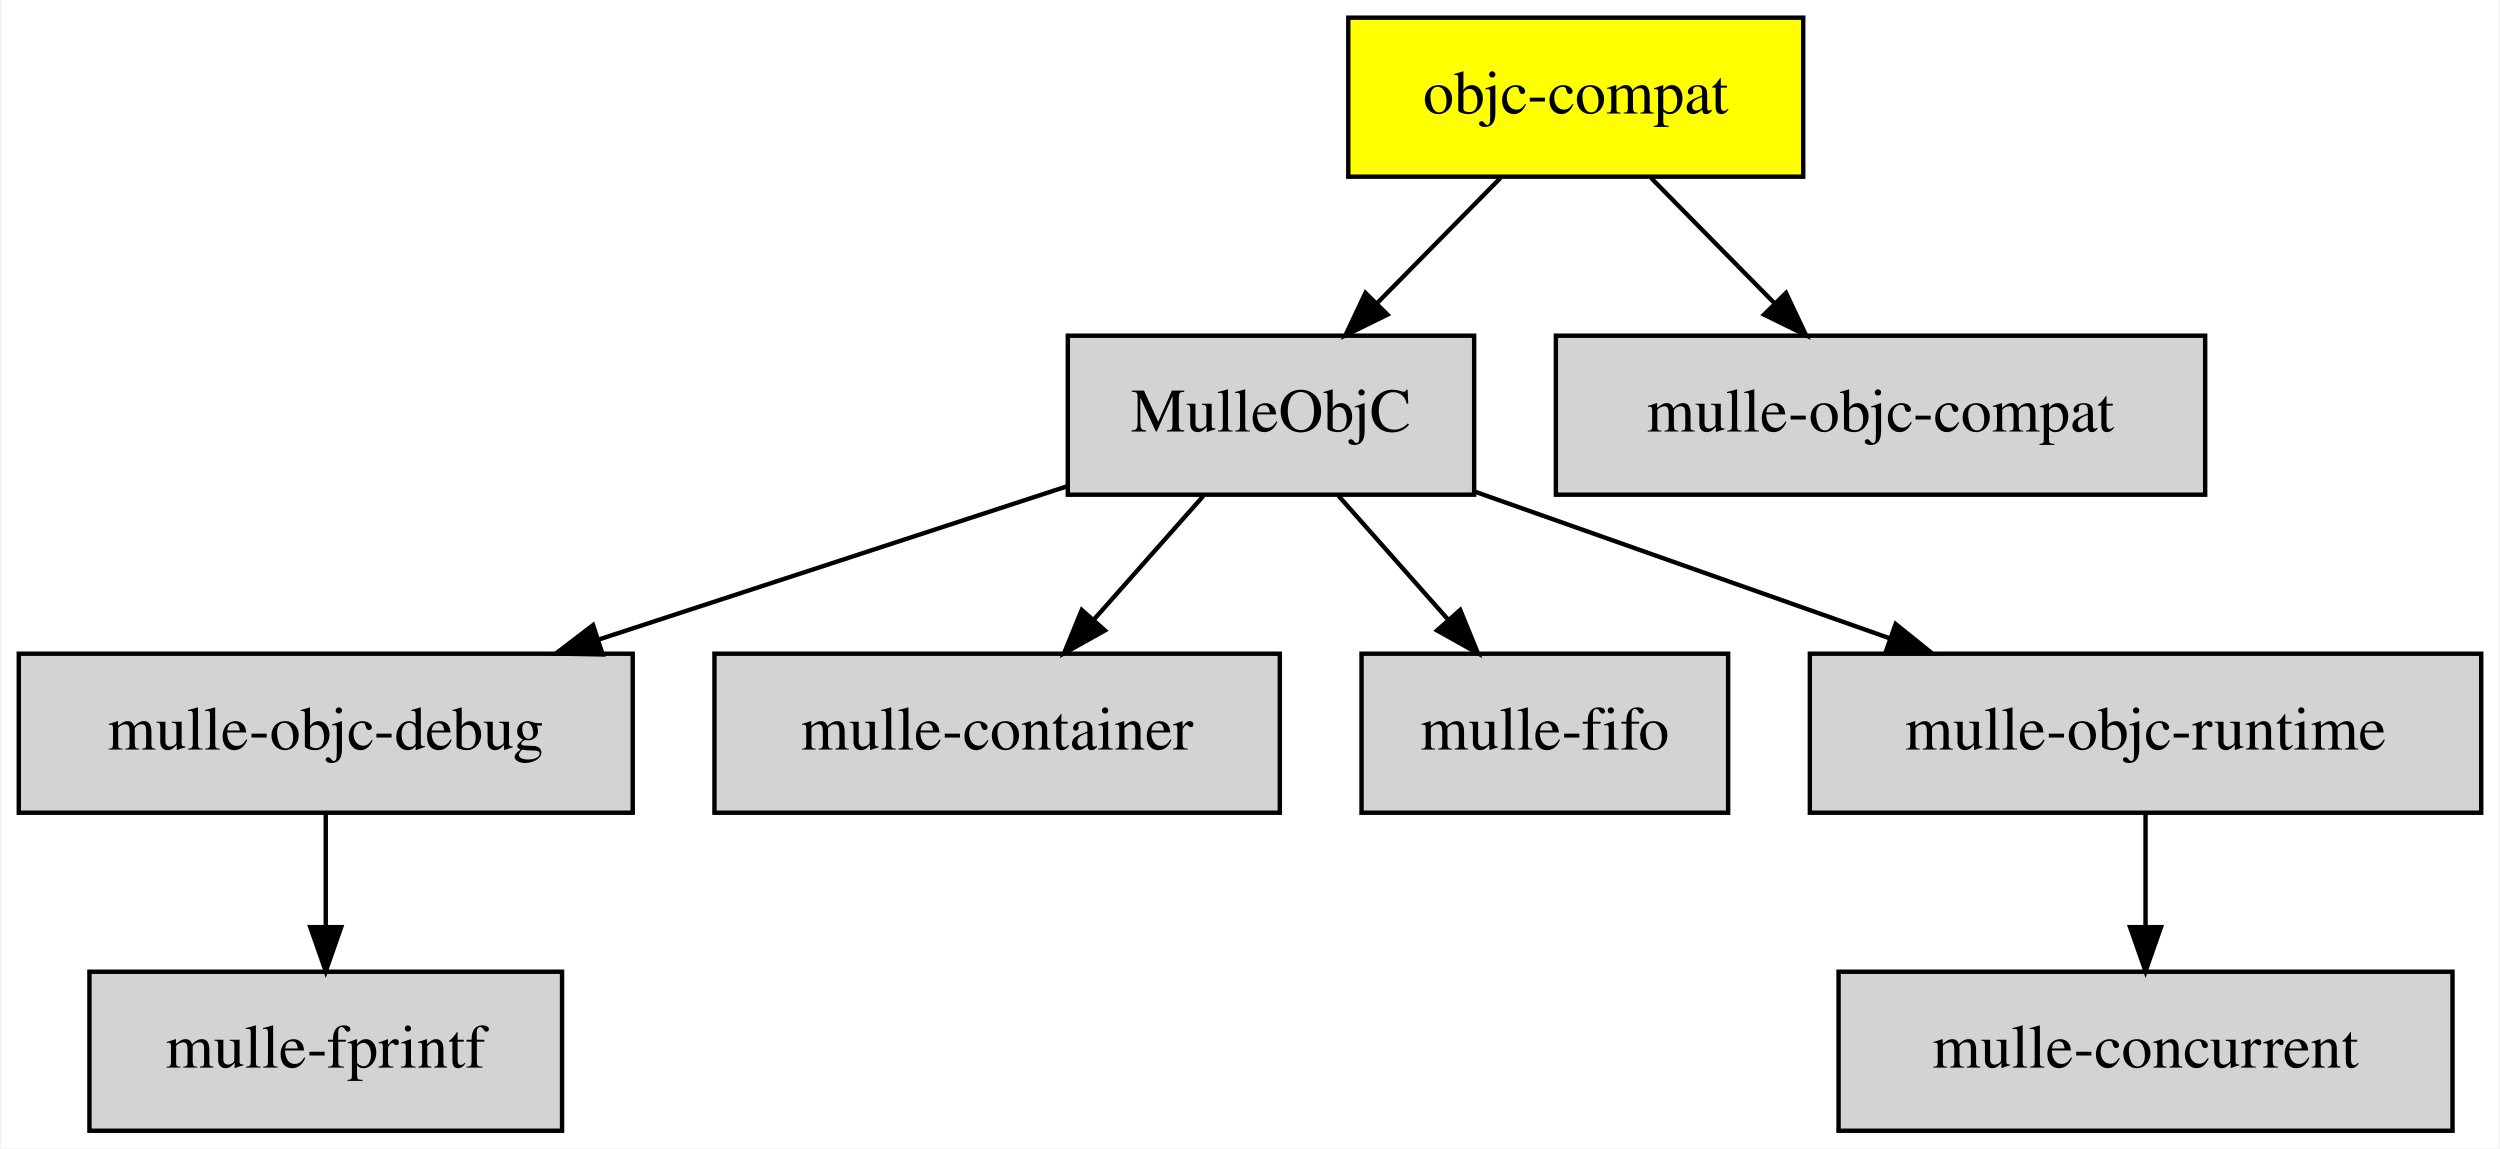
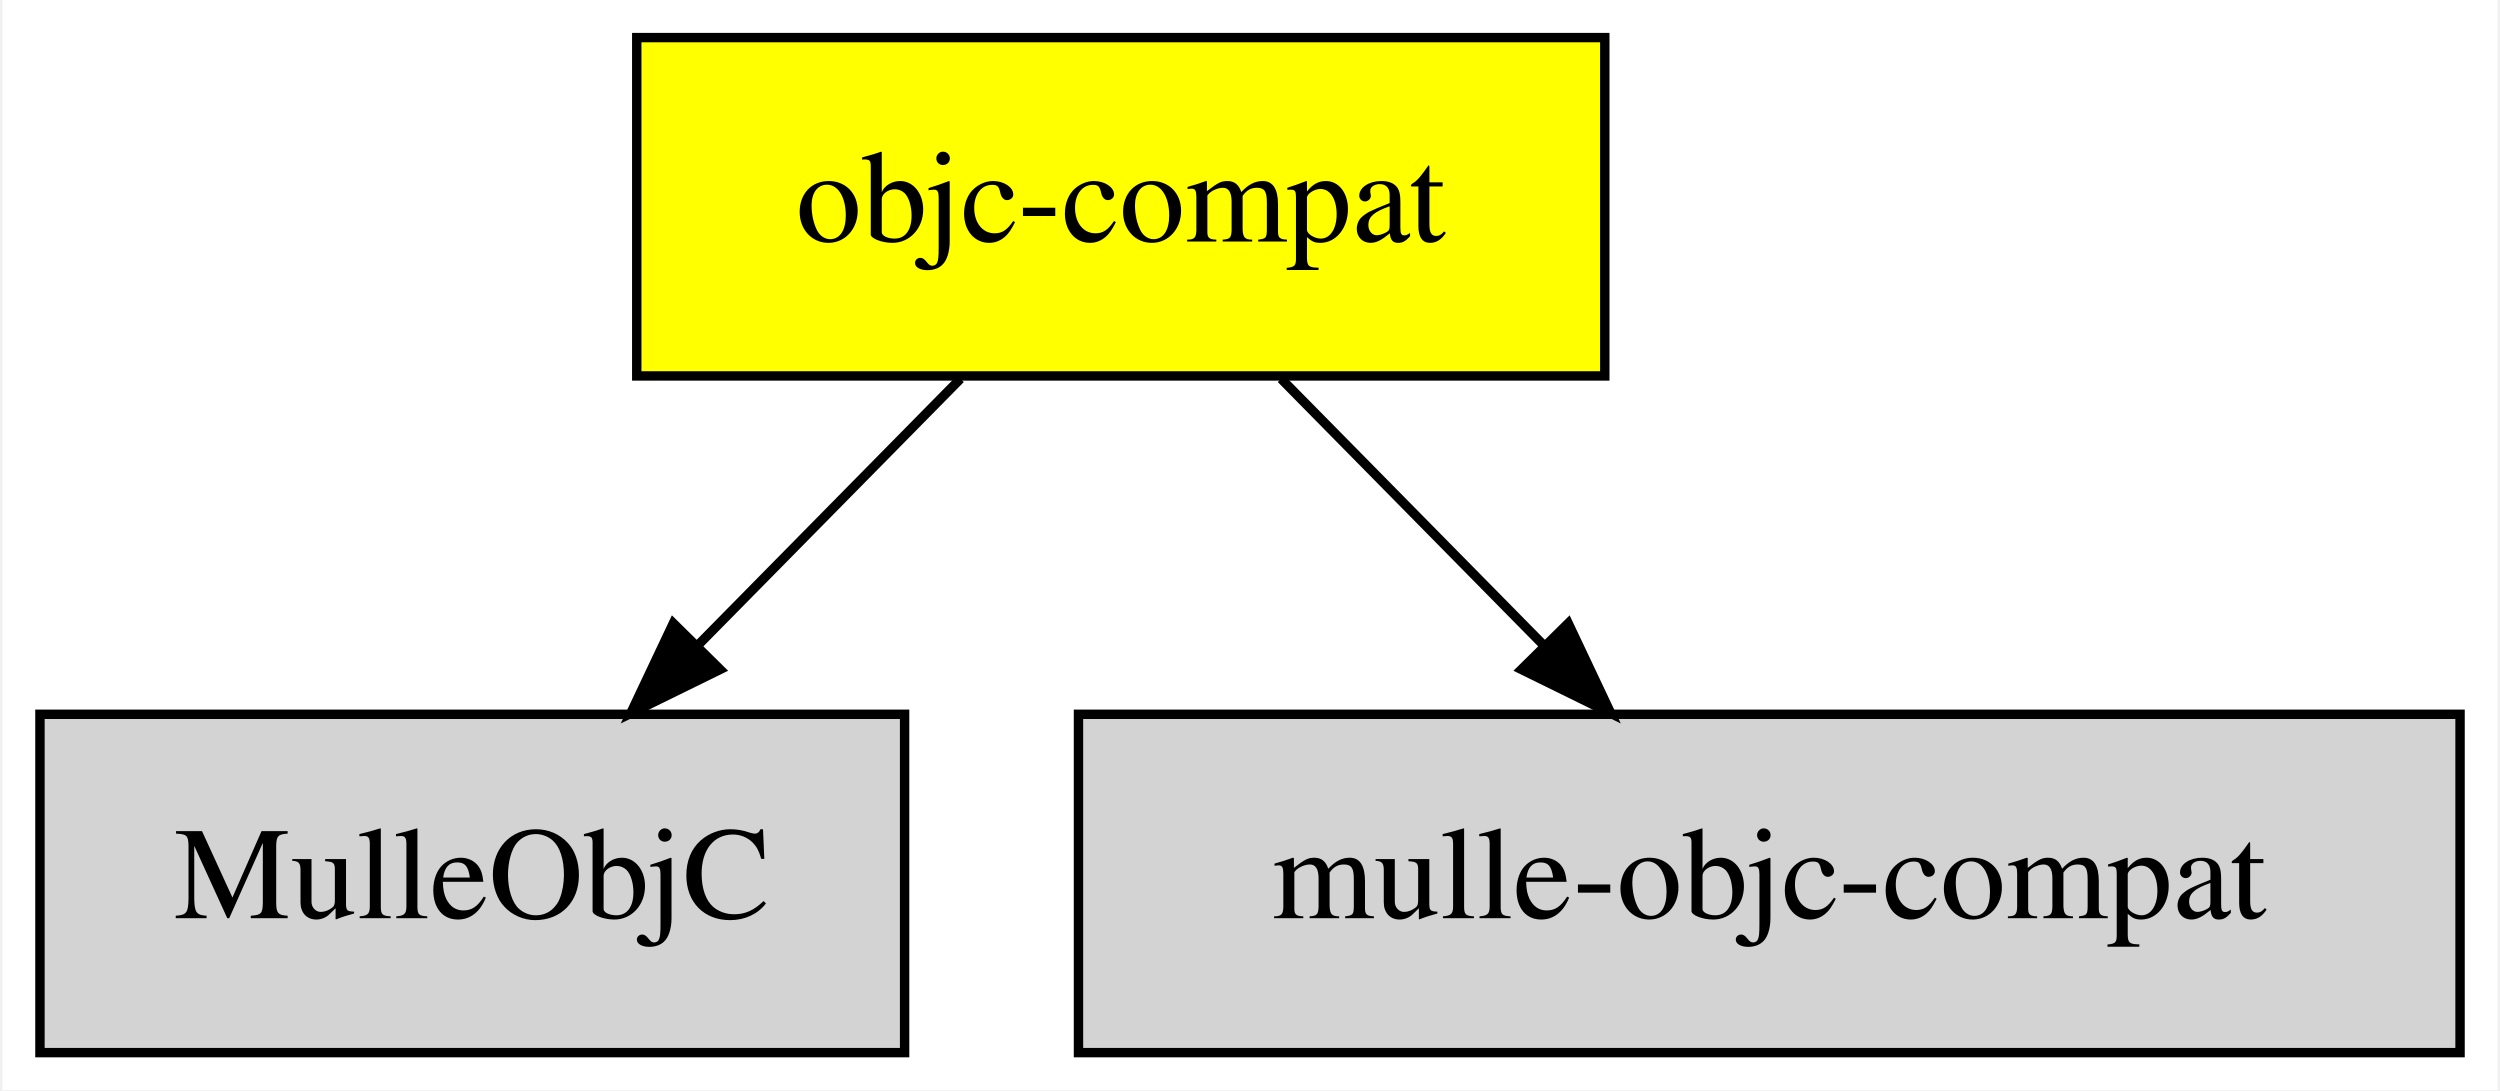
- <svg xmlns="http://www.w3.org/2000/svg" width="566pt" height="260pt" viewBox="0.00 0.00 565.50 260.00">
-   <g id="graph0" class="graph" transform="scale(1 1) rotate(0) translate(4 256)">
-     <polygon fill="white" stroke="transparent" points="-4,4 -4,-256 561.5,-256 561.5,4 -4,4" />
+ <svg xmlns="http://www.w3.org/2000/svg" width="266pt" height="116pt" viewBox="0.00 0.00 265.50 116.00">
+   <g id="graph0" class="graph" transform="scale(1 1) rotate(0) translate(4 112)">
+     <polygon fill="white" stroke="transparent" points="-4,4 -4,-112 261.5,-112 261.5,4 -4,4" />
    <g id="node1" class="node">
-       <polygon fill="yellow" stroke="black" points="404,-252 301,-252 301,-216 404,-216 404,-252" />
-       <text text-anchor="middle" x="352.5" y="-230.3" font-family="Times,serif" font-size="14.00">objc-compat</text>
-     </g>
-     <g id="node4" class="node">
-       <polygon fill="lightgrey" stroke="black" points="329.5,-180 237.5,-180 237.5,-144 329.5,-144 329.5,-180" />
-       <text text-anchor="middle" x="283.5" y="-158.3" font-family="Times,serif" font-size="14.00">MulleObjC</text>
-     </g>
-     <g id="edge7" class="edge">
-       <path fill="none" stroke="black" d="M335.44,-215.7C327,-207.14 316.68,-196.66 307.46,-187.3" />
-       <polygon fill="black" stroke="black" points="309.87,-184.77 300.36,-180.1 304.89,-189.68 309.87,-184.77" />
-     </g>
-     <g id="node9" class="node">
-       <polygon fill="lightgrey" stroke="black" points="495,-180 348,-180 348,-144 495,-144 495,-180" />
-       <text text-anchor="middle" x="421.5" y="-158.3" font-family="Times,serif" font-size="14.00">mulle-objc-compat</text>
-     </g>
-     <g id="edge8" class="edge">
-       <path fill="none" stroke="black" d="M369.56,-215.7C378,-207.14 388.32,-196.66 397.54,-187.3" />
-       <polygon fill="black" stroke="black" points="400.11,-189.68 404.64,-180.1 395.13,-184.77 400.11,-189.68" />
+       <polygon fill="yellow" stroke="black" points="166.5,-108 63.5,-108 63.5,-72 166.5,-72 166.5,-108" />
+       <text text-anchor="middle" x="115" y="-86.3" font-family="Times,serif" font-size="14.00">objc-compat</text>
    </g>
    <g id="node2" class="node">
-       <polygon fill="lightgrey" stroke="black" points="139,-108 0,-108 0,-72 139,-72 139,-108" />
-       <text text-anchor="middle" x="69.5" y="-86.3" font-family="Times,serif" font-size="14.00">mulle-objc-debug</text>
+       <polygon fill="lightgrey" stroke="black" points="92,-36 0,-36 0,0 92,0 92,-36" />
+       <text text-anchor="middle" x="46" y="-14.3" font-family="Times,serif" font-size="14.00">MulleObjC</text>
+     </g>
+     <g id="edge1" class="edge">
+       <path fill="none" stroke="black" d="M97.94,-71.7C89.5,-63.14 79.18,-52.66 69.96,-43.3" />
+       <polygon fill="black" stroke="black" points="72.37,-40.77 62.86,-36.1 67.39,-45.68 72.37,-40.77" />
    </g>
    <g id="node3" class="node">
-       <polygon fill="lightgrey" stroke="black" points="123,-36 16,-36 16,0 123,0 123,-36" />
-       <text text-anchor="middle" x="69.5" y="-14.3" font-family="Times,serif" font-size="14.00">mulle-fprintf</text>
-     </g>
-     <g id="edge1" class="edge">
-       <path fill="none" stroke="black" d="M69.5,-71.7C69.5,-63.98 69.5,-54.71 69.5,-46.11" />
-       <polygon fill="black" stroke="black" points="73,-46.1 69.5,-36.1 66,-46.1 73,-46.1" />
-     </g>
-     <g id="edge4" class="edge">
-       <path fill="none" stroke="black" d="M237.33,-145.9C206.35,-135.76 165.19,-122.3 131.38,-111.24" />
-       <polygon fill="black" stroke="black" points="132.19,-107.83 121.6,-108.04 130.02,-114.48 132.19,-107.83" />
-     </g>
-     <g id="node5" class="node">
-       <polygon fill="lightgrey" stroke="black" points="285.5,-108 157.5,-108 157.5,-72 285.5,-72 285.5,-108" />
-       <text text-anchor="middle" x="221.5" y="-86.3" font-family="Times,serif" font-size="14.00">mulle-container</text>
+       <polygon fill="lightgrey" stroke="black" points="257.5,-36 110.5,-36 110.5,0 257.5,0 257.5,-36" />
+       <text text-anchor="middle" x="184" y="-14.3" font-family="Times,serif" font-size="14.00">mulle-objc-compat</text>
    </g>
    <g id="edge2" class="edge">
-       <path fill="none" stroke="black" d="M268.17,-143.7C260.74,-135.3 251.68,-125.07 243.52,-115.86" />
-       <polygon fill="black" stroke="black" points="245.9,-113.27 236.65,-108.1 240.66,-117.91 245.9,-113.27" />
-     </g>
-     <g id="node6" class="node">
-       <polygon fill="lightgrey" stroke="black" points="387,-108 304,-108 304,-72 387,-72 387,-108" />
-       <text text-anchor="middle" x="345.5" y="-86.3" font-family="Times,serif" font-size="14.00">mulle-fifo</text>
-     </g>
-     <g id="edge3" class="edge">
-       <path fill="none" stroke="black" d="M298.83,-143.7C306.26,-135.3 315.32,-125.07 323.48,-115.86" />
-       <polygon fill="black" stroke="black" points="326.34,-117.91 330.35,-108.1 321.1,-113.27 326.34,-117.91" />
-     </g>
-     <g id="node7" class="node">
-       <polygon fill="lightgrey" stroke="black" points="557.5,-108 405.5,-108 405.5,-72 557.5,-72 557.5,-108" />
-       <text text-anchor="middle" x="481.5" y="-86.3" font-family="Times,serif" font-size="14.00">mulle-objc-runtime</text>
-     </g>
-     <g id="edge5" class="edge">
-       <path fill="none" stroke="black" d="M329.67,-144.68C357.72,-134.76 393.77,-122.02 423.7,-111.44" />
-       <polygon fill="black" stroke="black" points="424.92,-114.72 433.18,-108.08 422.59,-108.12 424.92,-114.72" />
-     </g>
-     <g id="node8" class="node">
-       <polygon fill="lightgrey" stroke="black" points="551,-36 412,-36 412,0 551,0 551,-36" />
-       <text text-anchor="middle" x="481.5" y="-14.3" font-family="Times,serif" font-size="14.00">mulle-concurrent</text>
-     </g>
-     <g id="edge6" class="edge">
-       <path fill="none" stroke="black" d="M481.5,-71.7C481.5,-63.98 481.5,-54.71 481.5,-46.11" />
-       <polygon fill="black" stroke="black" points="485,-46.1 481.5,-36.1 478,-46.1 485,-46.1" />
+       <path fill="none" stroke="black" d="M132.06,-71.7C140.5,-63.14 150.82,-52.66 160.04,-43.3" />
+       <polygon fill="black" stroke="black" points="162.61,-45.68 167.14,-36.1 157.63,-40.77 162.61,-45.68" />
    </g>
  </g>
</svg>
